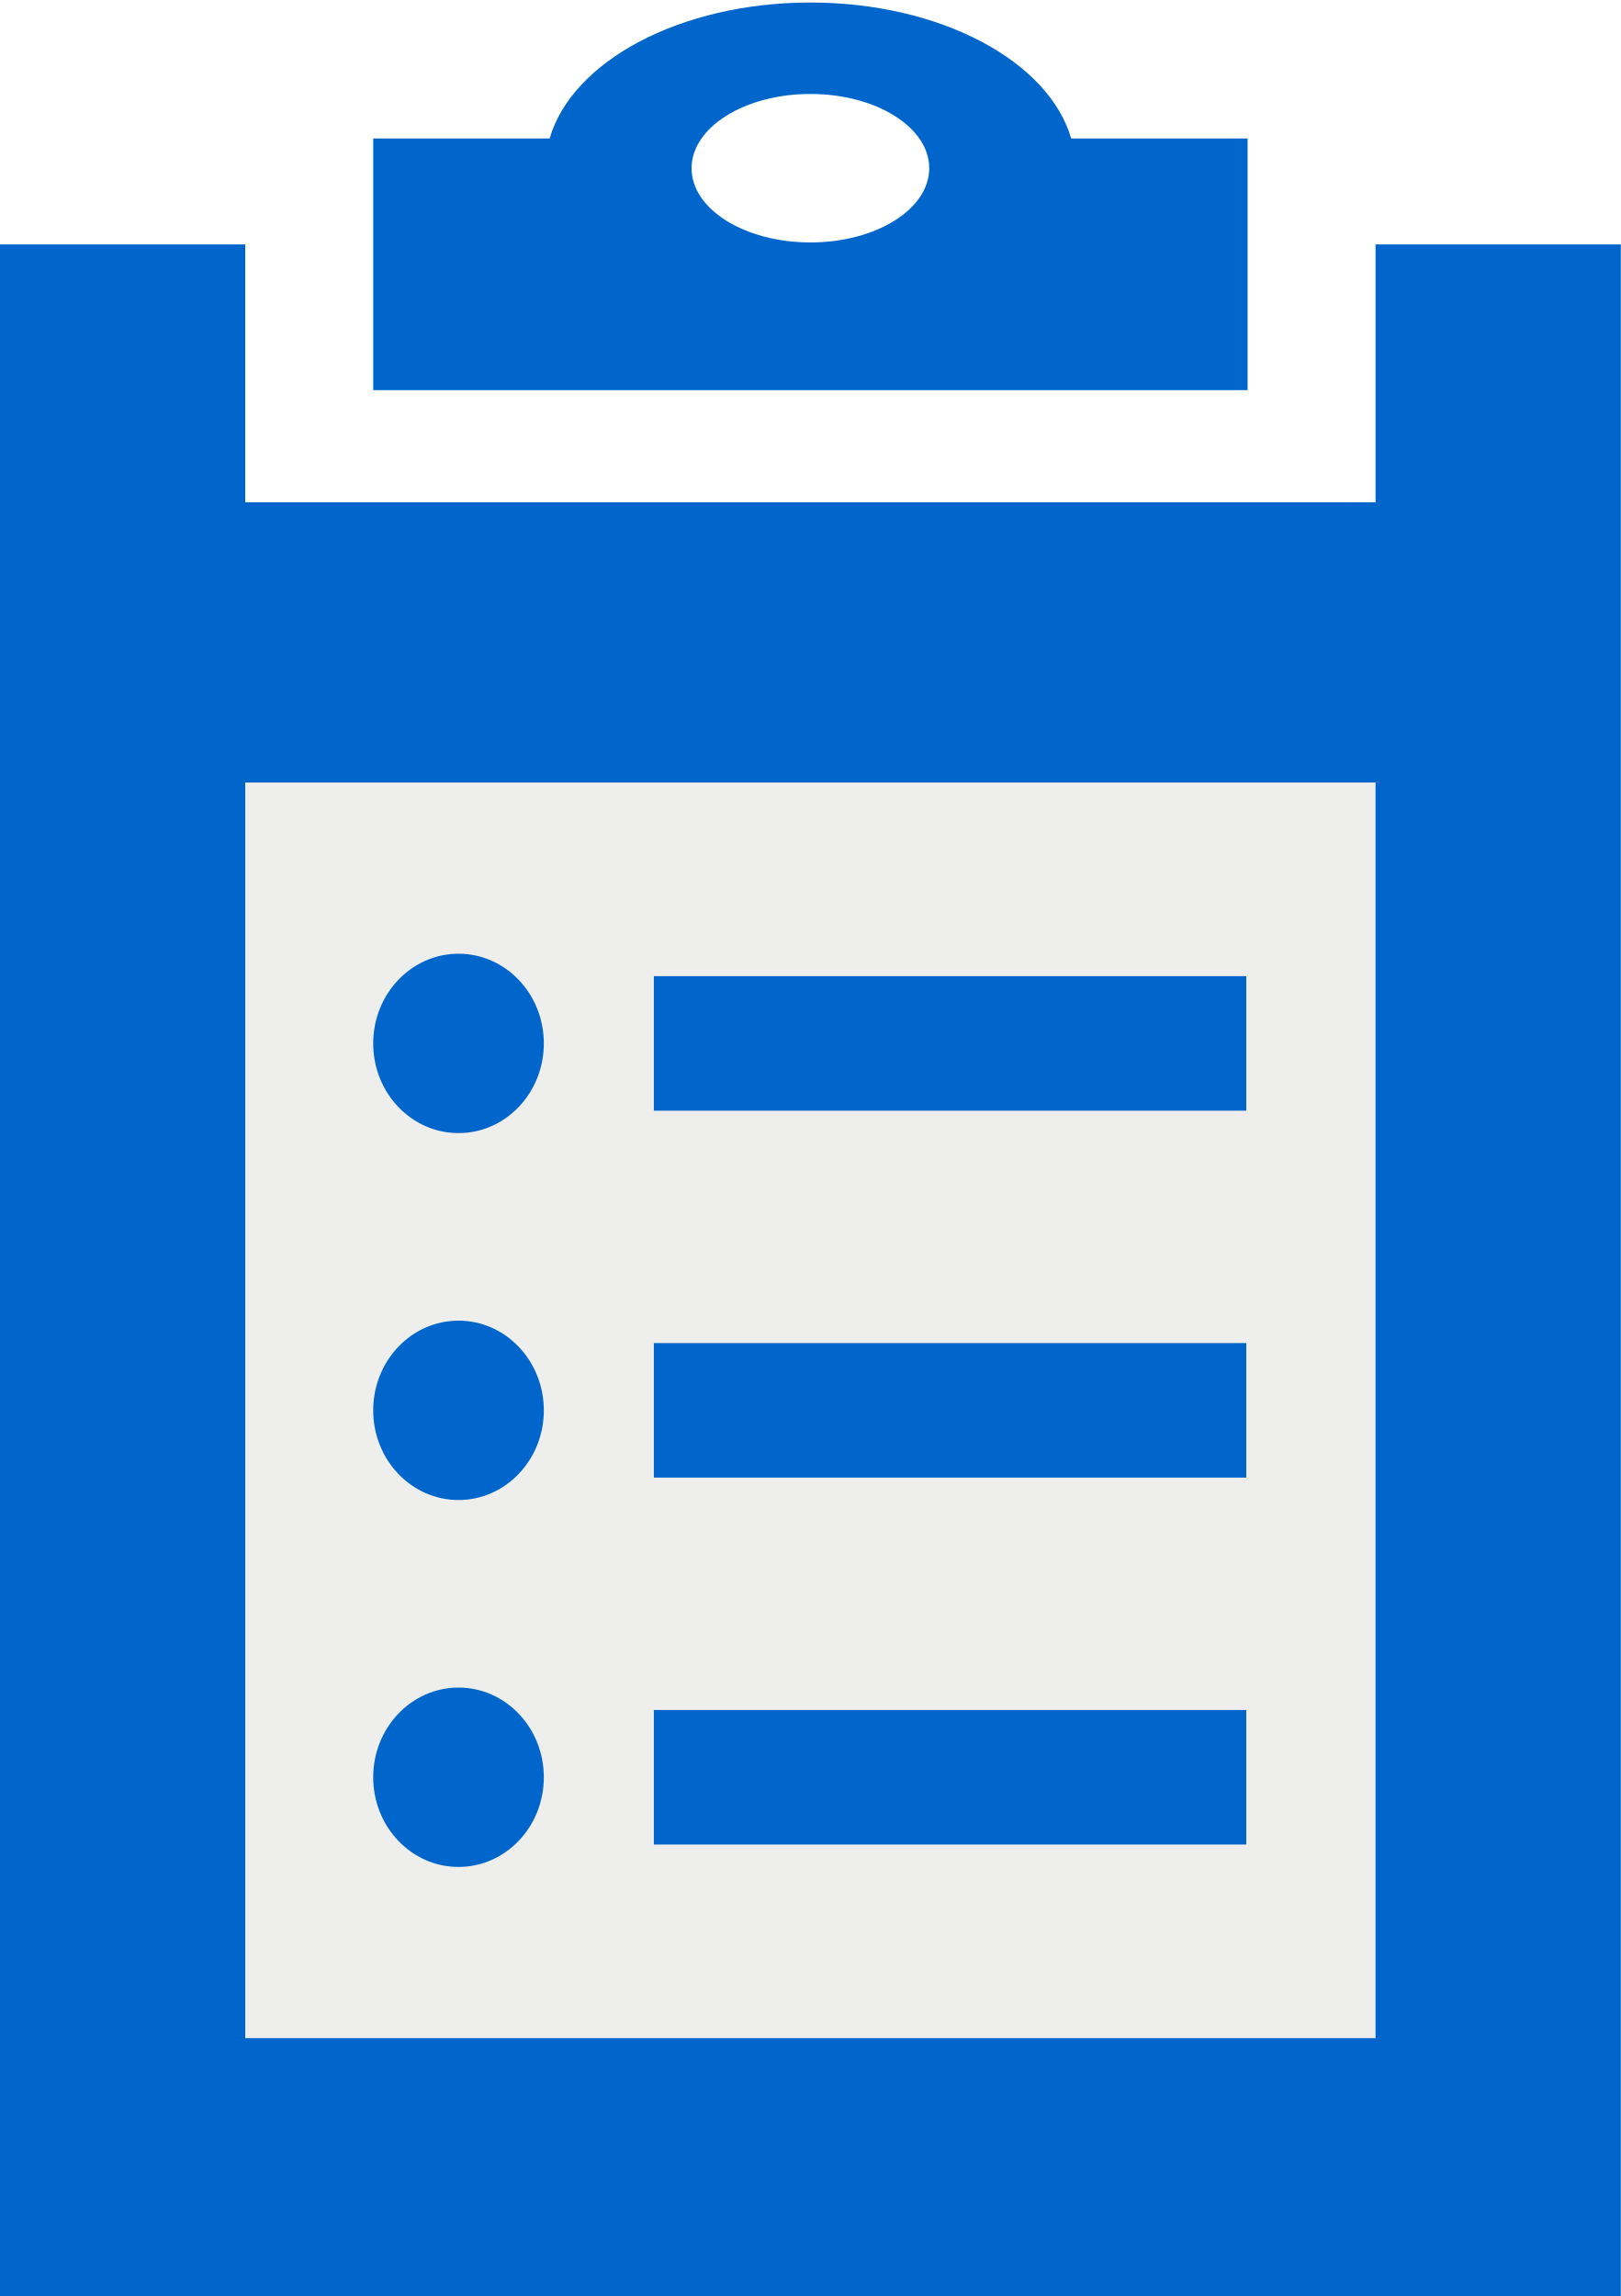
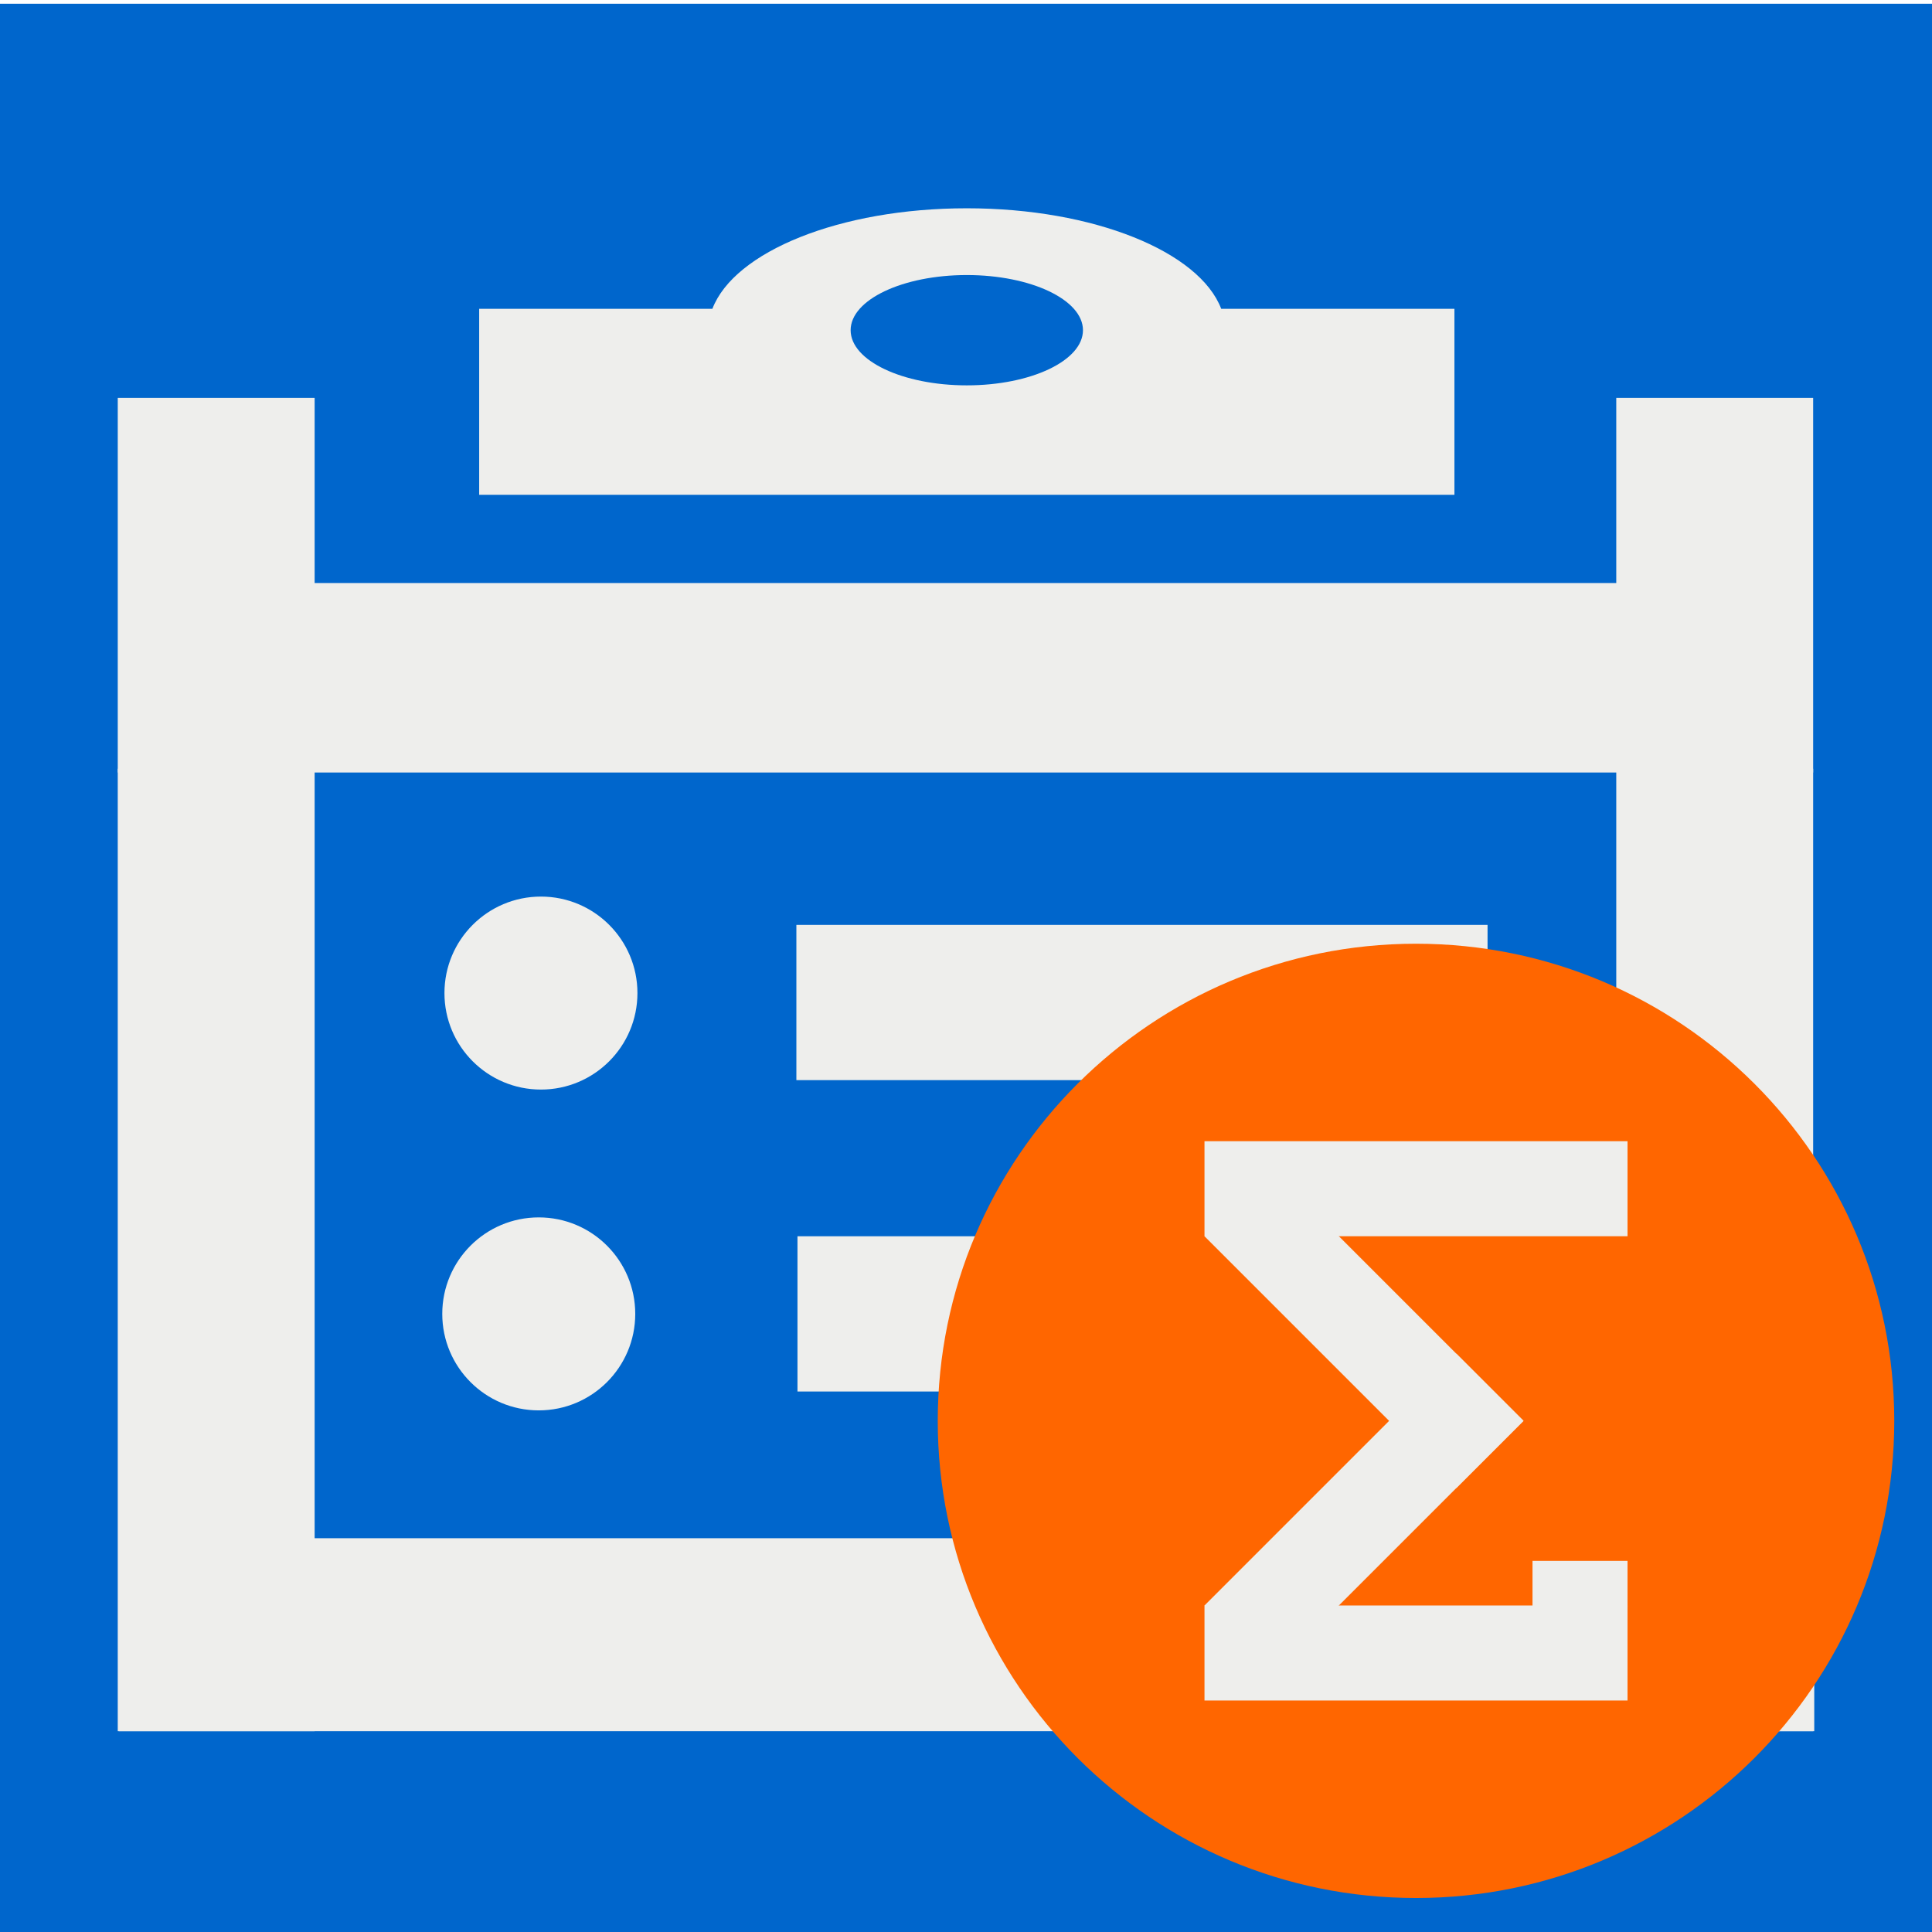
- <svg xmlns="http://www.w3.org/2000/svg" width="722.85" height="1024" id="svg3090" version="1.1">
+ <svg xmlns="http://www.w3.org/2000/svg" width="1024" height="1024" id="svg3090" version="1.1">
  <defs id="defs3092" />
-   <g id="g4202" transform="translate(0,-28.36218)" style="display:inline">
-     <path style="fill:#0066cc;fill-opacity:1;stroke:none" d="m 361.429,29.487 c -58.057,0 -106.324,26.168 -116.305,60.656 l -78.676,0 0,112.219 389.962,0 0,-112.219 -78.676,0 c -9.981,-34.488 -58.248,-60.656 -116.305,-60.656 z m 0,40.781 c 29.266,0 52.996,14.833 52.996,33.125 0,18.292 -23.729,33.094 -52.996,33.094 -29.266,0 -52.996,-14.802 -52.996,-33.094 0,-18.292 23.729,-33.125 52.996,-33.125 z M 0,137.362 l 0,915 722.857,0 0,-915 -109.38,0 0,89.469 0,25.531 -504.098,0 0,-25.531 0,-89.469 -109.38,0 z" id="path4204" />
-     <rect style="fill:#eeeeec;fill-opacity:1;stroke:none" id="rect4206" width="504.098" height="560" x="109.38" y="377.362" />
-     <g id="g4212" transform="matrix(0.9511278,0,0,1,-142.6692,192.2857)" style="fill:#0066cc">
-       <path style="fill:#0066cc;fill-opacity:1;stroke:none" id="path4214" d="m 391.429,475.429 c 0,20.513 -12.152,37.143 -27.143,37.143 -14.991,0 -27.143,-16.629 -27.143,-37.143 0,-20.513 12.152,-37.143 27.143,-37.143 14.991,0 27.143,16.629 27.143,37.143 z" transform="matrix(1.473684,0,0,1.076923,-171.8421,-46.92354)" />
-       <rect style="fill:#0066cc;fill-opacity:1;stroke:none" id="rect4216" width="277.792" height="60" x="456.589" y="435.076" />
+   <g id="layer4" style="display:inline">
+     <g id="g4092" transform="translate(-1.357608,-1.937555)" />
+     <g id="g4102" transform="translate(-1.357608,-1.937555)" />
+     <rect style="fill:#0066cc;fill-opacity:1;stroke-width:2.491" y="1.982" x="2.4379883e-006" height="1024" width="1024" id="rect4479" />
+     <g id="g290" transform="translate(1306.286,687.1246)">
+       <rect style="fill:#eeeeec;fill-opacity:1;stroke-width:1.009" id="rect4483-8-7-0-0" width="104.353" height="510.115" x="-1243.874" y="-279.67" />
+       <rect style="display:inline;fill:#eeeeec;fill-opacity:1;stroke-width:1.009" id="rect4485-7-2-8-1" width="104.354" height="510.115" x="-449.63" y="-279.67" />
+       <rect style="display:inline;fill:#eeeeec;fill-opacity:1;stroke-width:0.72" id="rect4487-8-6-9-5" width="898.598" height="102.286" x="-1243.295" y="128.159" />
+       <path id="path4481-1-3-1" d="m -1243.874,-476.235 v 198.564 h 898.598 v -198.564 h -104.354 v 98.127 h -689.891 v -98.127 z" style="fill:#eeeeec;fill-opacity:1;stroke-width:1.004" />
+       <g transform="translate(-1290.554,-635.8004)" style="display:inline;fill:#eeeeec;fill-opacity:1" id="g32-2-1-8">
+         <circle style="display:inline;fill:#eeeeec;fill-opacity:1;stroke:none;stroke-width:1.611" id="path5460-2-2-5-3-4-1-5" cx="270.979" cy="475.026" r="51.143" />
+         <rect style="display:inline;fill:#eeeeec;fill-opacity:1;stroke:none;stroke-width:1.345" id="rect5462-4-3-6-4-4-5-2" width="366.335" height="82.286" x="406.366" y="438.883" />
+       </g>
+       <g id="g166-0-8-3-1" style="display:inline" transform="translate(-1291.713,-619.7731)">
+         <circle style="display:inline;fill:#eeeeec;fill-opacity:1;stroke:none;stroke-width:1.611" id="circle189-0-5-4-6" cx="270.979" cy="629.037" r="51.143" />
+         <rect style="display:inline;fill:#eeeeec;fill-opacity:1;stroke:none;stroke-width:1.345" id="rect5462-4-3-6-3-3-5-6-6" width="366.335" height="82.286" x="408.105" y="587.894" />
+       </g>
+       <path id="rect540-1" d="m -793.862,-576.731 c -67.311,0 -123.272,22.988 -134.846,53.285 h -123.609 v 98.584 h 32.393 v 0.002 h 452.127 v -0.002 h 32.391 v -98.584 h -123.609 c -11.573,-30.297 -67.535,-53.285 -134.846,-53.285 z m 0,35.389 a 61.571,29.233 0 0 1 61.57,29.232 61.571,29.233 0 0 1 -61.57,29.232 61.571,29.233 0 0 1 -61.57,-29.232 61.571,29.233 0 0 1 61.57,-29.232 z" style="fill:#eeeeec;fill-opacity:1;stroke-width:1.081" />
    </g>
-     <g transform="matrix(0.9511278,0,0,1,-142.6692,355.9305)" id="g4218" style="fill:#0066cc">
-       <path transform="matrix(1.473684,0,0,1.076923,-171.8421,-46.92354)" d="m 391.429,475.429 c 0,20.513 -12.152,37.143 -27.143,37.143 -14.991,0 -27.143,-16.629 -27.143,-37.143 0,-20.513 12.152,-37.143 27.143,-37.143 14.991,0 27.143,16.629 27.143,37.143 z" id="path4220" style="fill:#0066cc;fill-opacity:1;stroke:none" />
-       <rect y="435.076" x="456.589" height="60" width="277.792" id="rect4222" style="fill:#0066cc;fill-opacity:1;stroke:none" />
-     </g>
-     <g style="fill:#0066cc" transform="matrix(0.9511278,0,0,1,-142.6692,28.64072)" id="g5458">
-       <path transform="matrix(1.473684,0,0,1.076923,-171.8421,-46.92354)" d="m 391.429,475.429 c 0,20.513 -12.152,37.143 -27.143,37.143 -14.991,0 -27.143,-16.629 -27.143,-37.143 0,-20.513 12.152,-37.143 27.143,-37.143 14.991,0 27.143,16.629 27.143,37.143 z" id="path5460" style="fill:#0066cc;fill-opacity:1;stroke:none" />
-       <rect y="435.076" x="456.589" height="60" width="277.792" id="rect5462" style="fill:#0066cc;fill-opacity:1;stroke:none" />
+     <ellipse cy="753.088" cx="750.514" id="circle4519" style="display:inline;fill:#ff6600;fill-opacity:1;stroke-width:1.143" rx="253.486" ry="252.894" />
+     <g id="g233-3" style="display:inline;fill:#eeeeec;fill-opacity:1" transform="matrix(0.6120627,0,0,0.6120627,1123.335,44.10463)">
+       <rect style="display:inline;fill:#eeeeec;fill-opacity:1;stroke:none;stroke-width:1.345" id="rect5462-4-3-6-4-4-5-6-90" width="366.335" height="82.286" x="-792.289" y="916.187" />
+       <rect style="display:inline;fill:#eeeeec;fill-opacity:1;stroke:none;stroke-width:1.345" id="rect5462-4-3-6-4-4-5-6-9-3" width="366.335" height="82.286" x="-792.289" y="1318.228" />
+       <rect transform="rotate(-90)" y="-508.241" x="-1320.228" height="82.286" width="40.62" id="rect5462-4-3-6-4-4-5-1-8" style="display:inline;fill:#eeeeec;fill-opacity:1;stroke:none;stroke-width:0.448" />
+       <path id="rect5462-4-3-6-4-4-5-6-9-9-3" d="m -574.205,1100.143 -218.084,218.086 58.186,58.184 218.084,-218.084 z" style="display:inline;fill:#eeeeec;fill-opacity:1;stroke:none;stroke-width:1.345" />
+       <path id="rect5462-4-3-6-4-4-5-6-9-93-9" d="m -734.104,940.287 -58.186,58.186 218.051,218.051 58.186,-58.185 z" style="display:inline;fill:#eeeeec;fill-opacity:1;stroke:none;stroke-width:1.345" />
    </g>
  </g>
+   <g id="layer2" style="display:inline" />
</svg>
